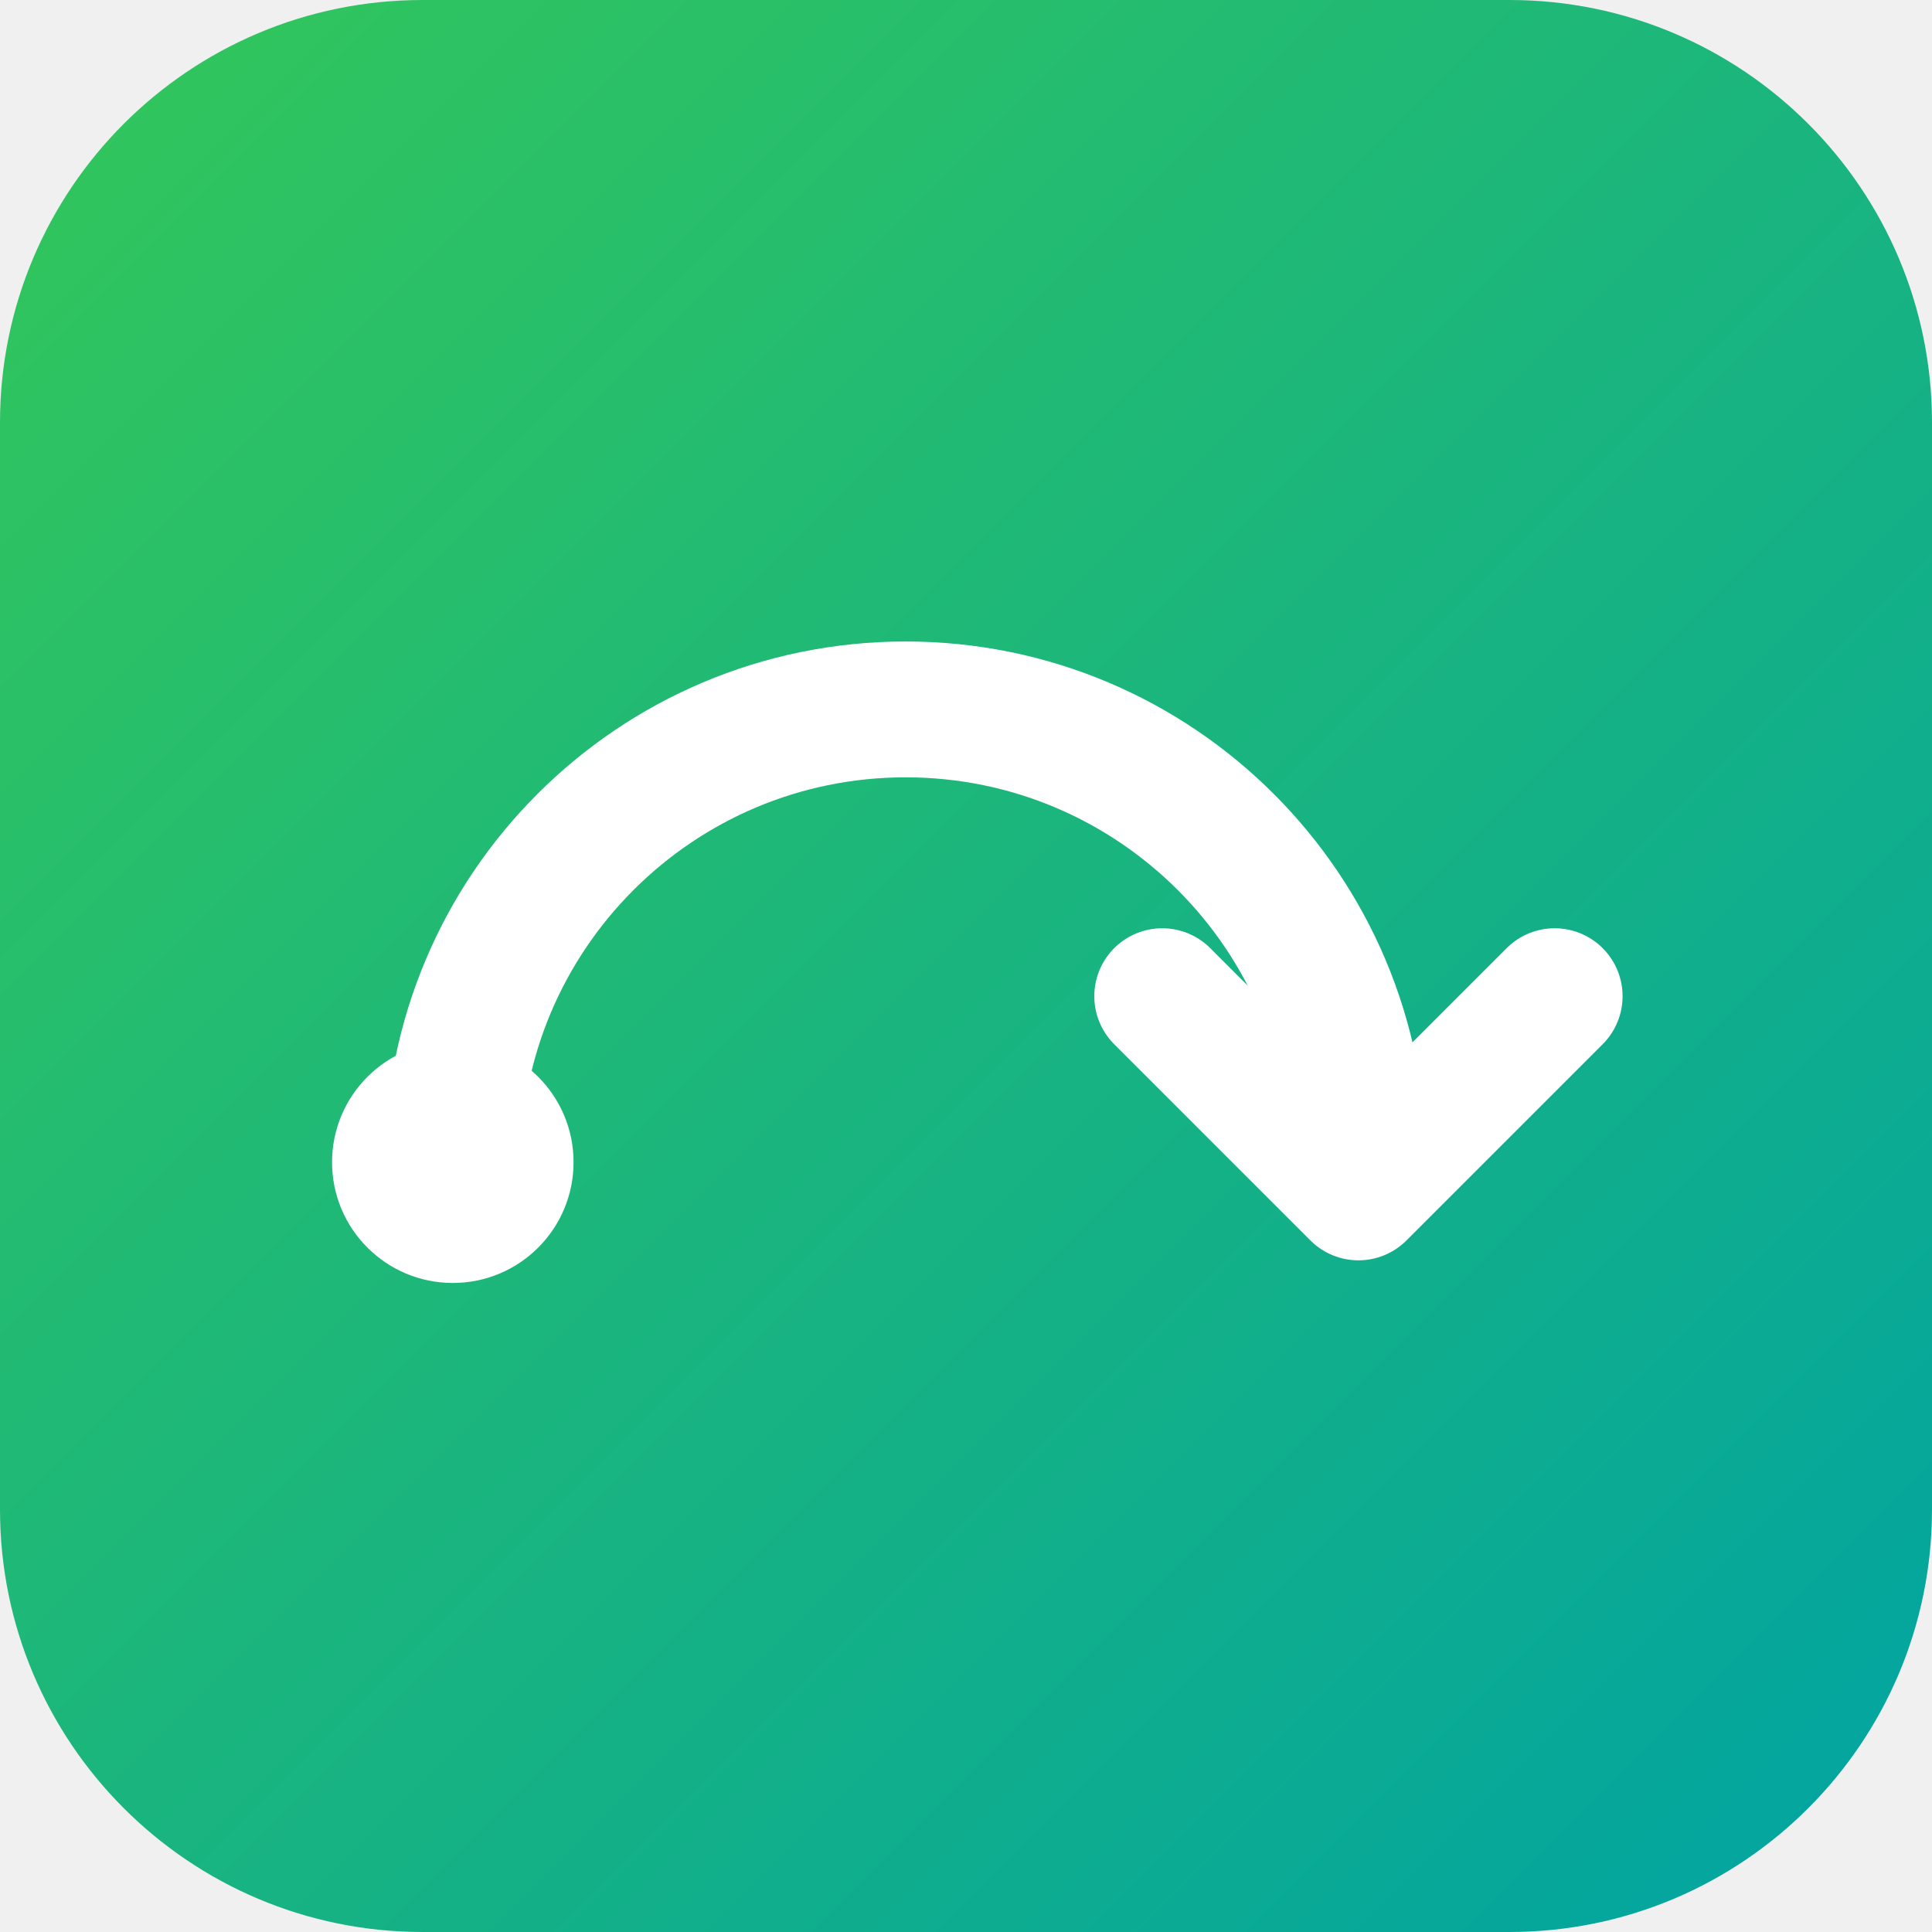
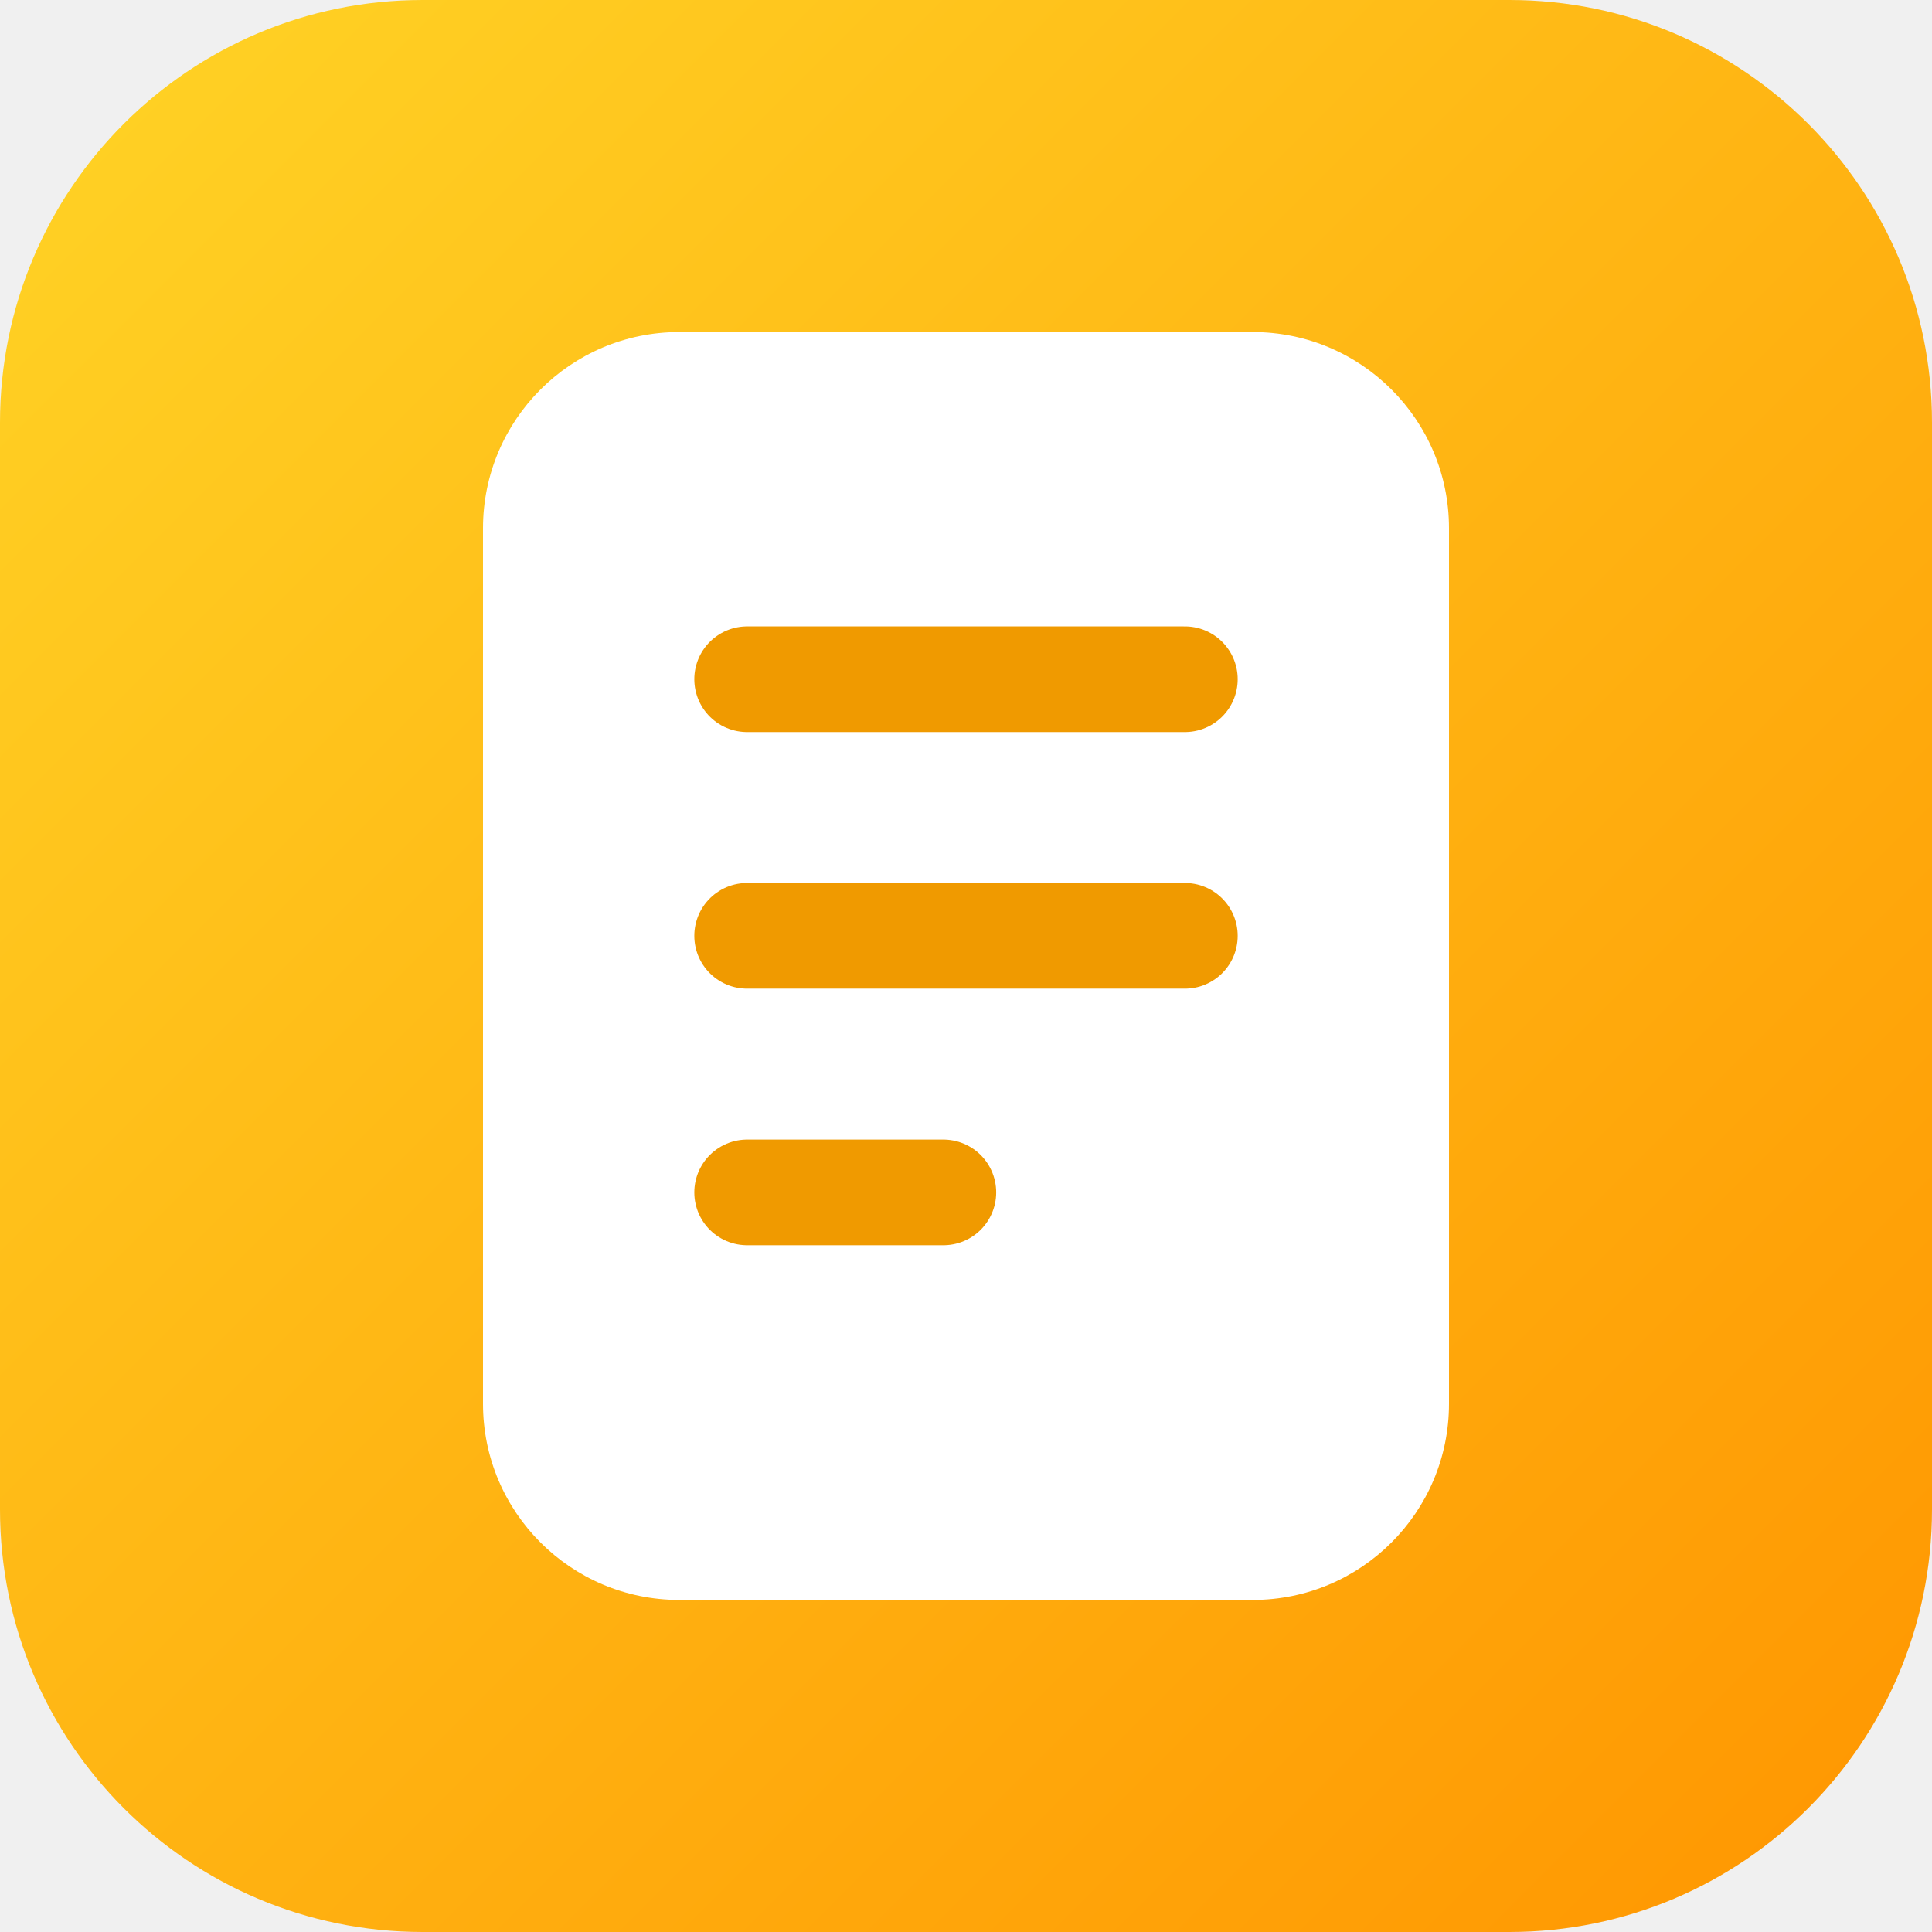
<svg xmlns="http://www.w3.org/2000/svg" viewBox="0 0 128 128">
  <defs>
    <linearGradient id="bg" x1="0" y1="0" x2="1" y2="1">
-       <stop offset="0" stop-color="#34c759" />
-       <stop offset="1" stop-color="#00a3a3" />
+       <stop offset="0" stop-color="#ffd426" />
+       <stop offset="1" stop-color="#ff9500" />
    </linearGradient>
  </defs>
  <rect width="128" height="128" rx="28" fill="url(#bg)" />
-   <g fill="none" stroke="#fff" stroke-width="9" stroke-linecap="round" stroke-linejoin="round">
-     <path d="M30 77a30 30 0 0 1 60 0" />
-     <path d="M77 66l13 13 13-13" />
+   <rect x="32" y="22" width="64" height="84" rx="13" fill="#fff" />
+   <g fill="none" stroke="#f09a00" stroke-width="7" stroke-linecap="round">
+     <path d="M49.5 45h29M49.5 62h29M49.5 79h13" />
  </g>
-   <circle cx="30" cy="77" r="8" fill="#fff" />
</svg>
